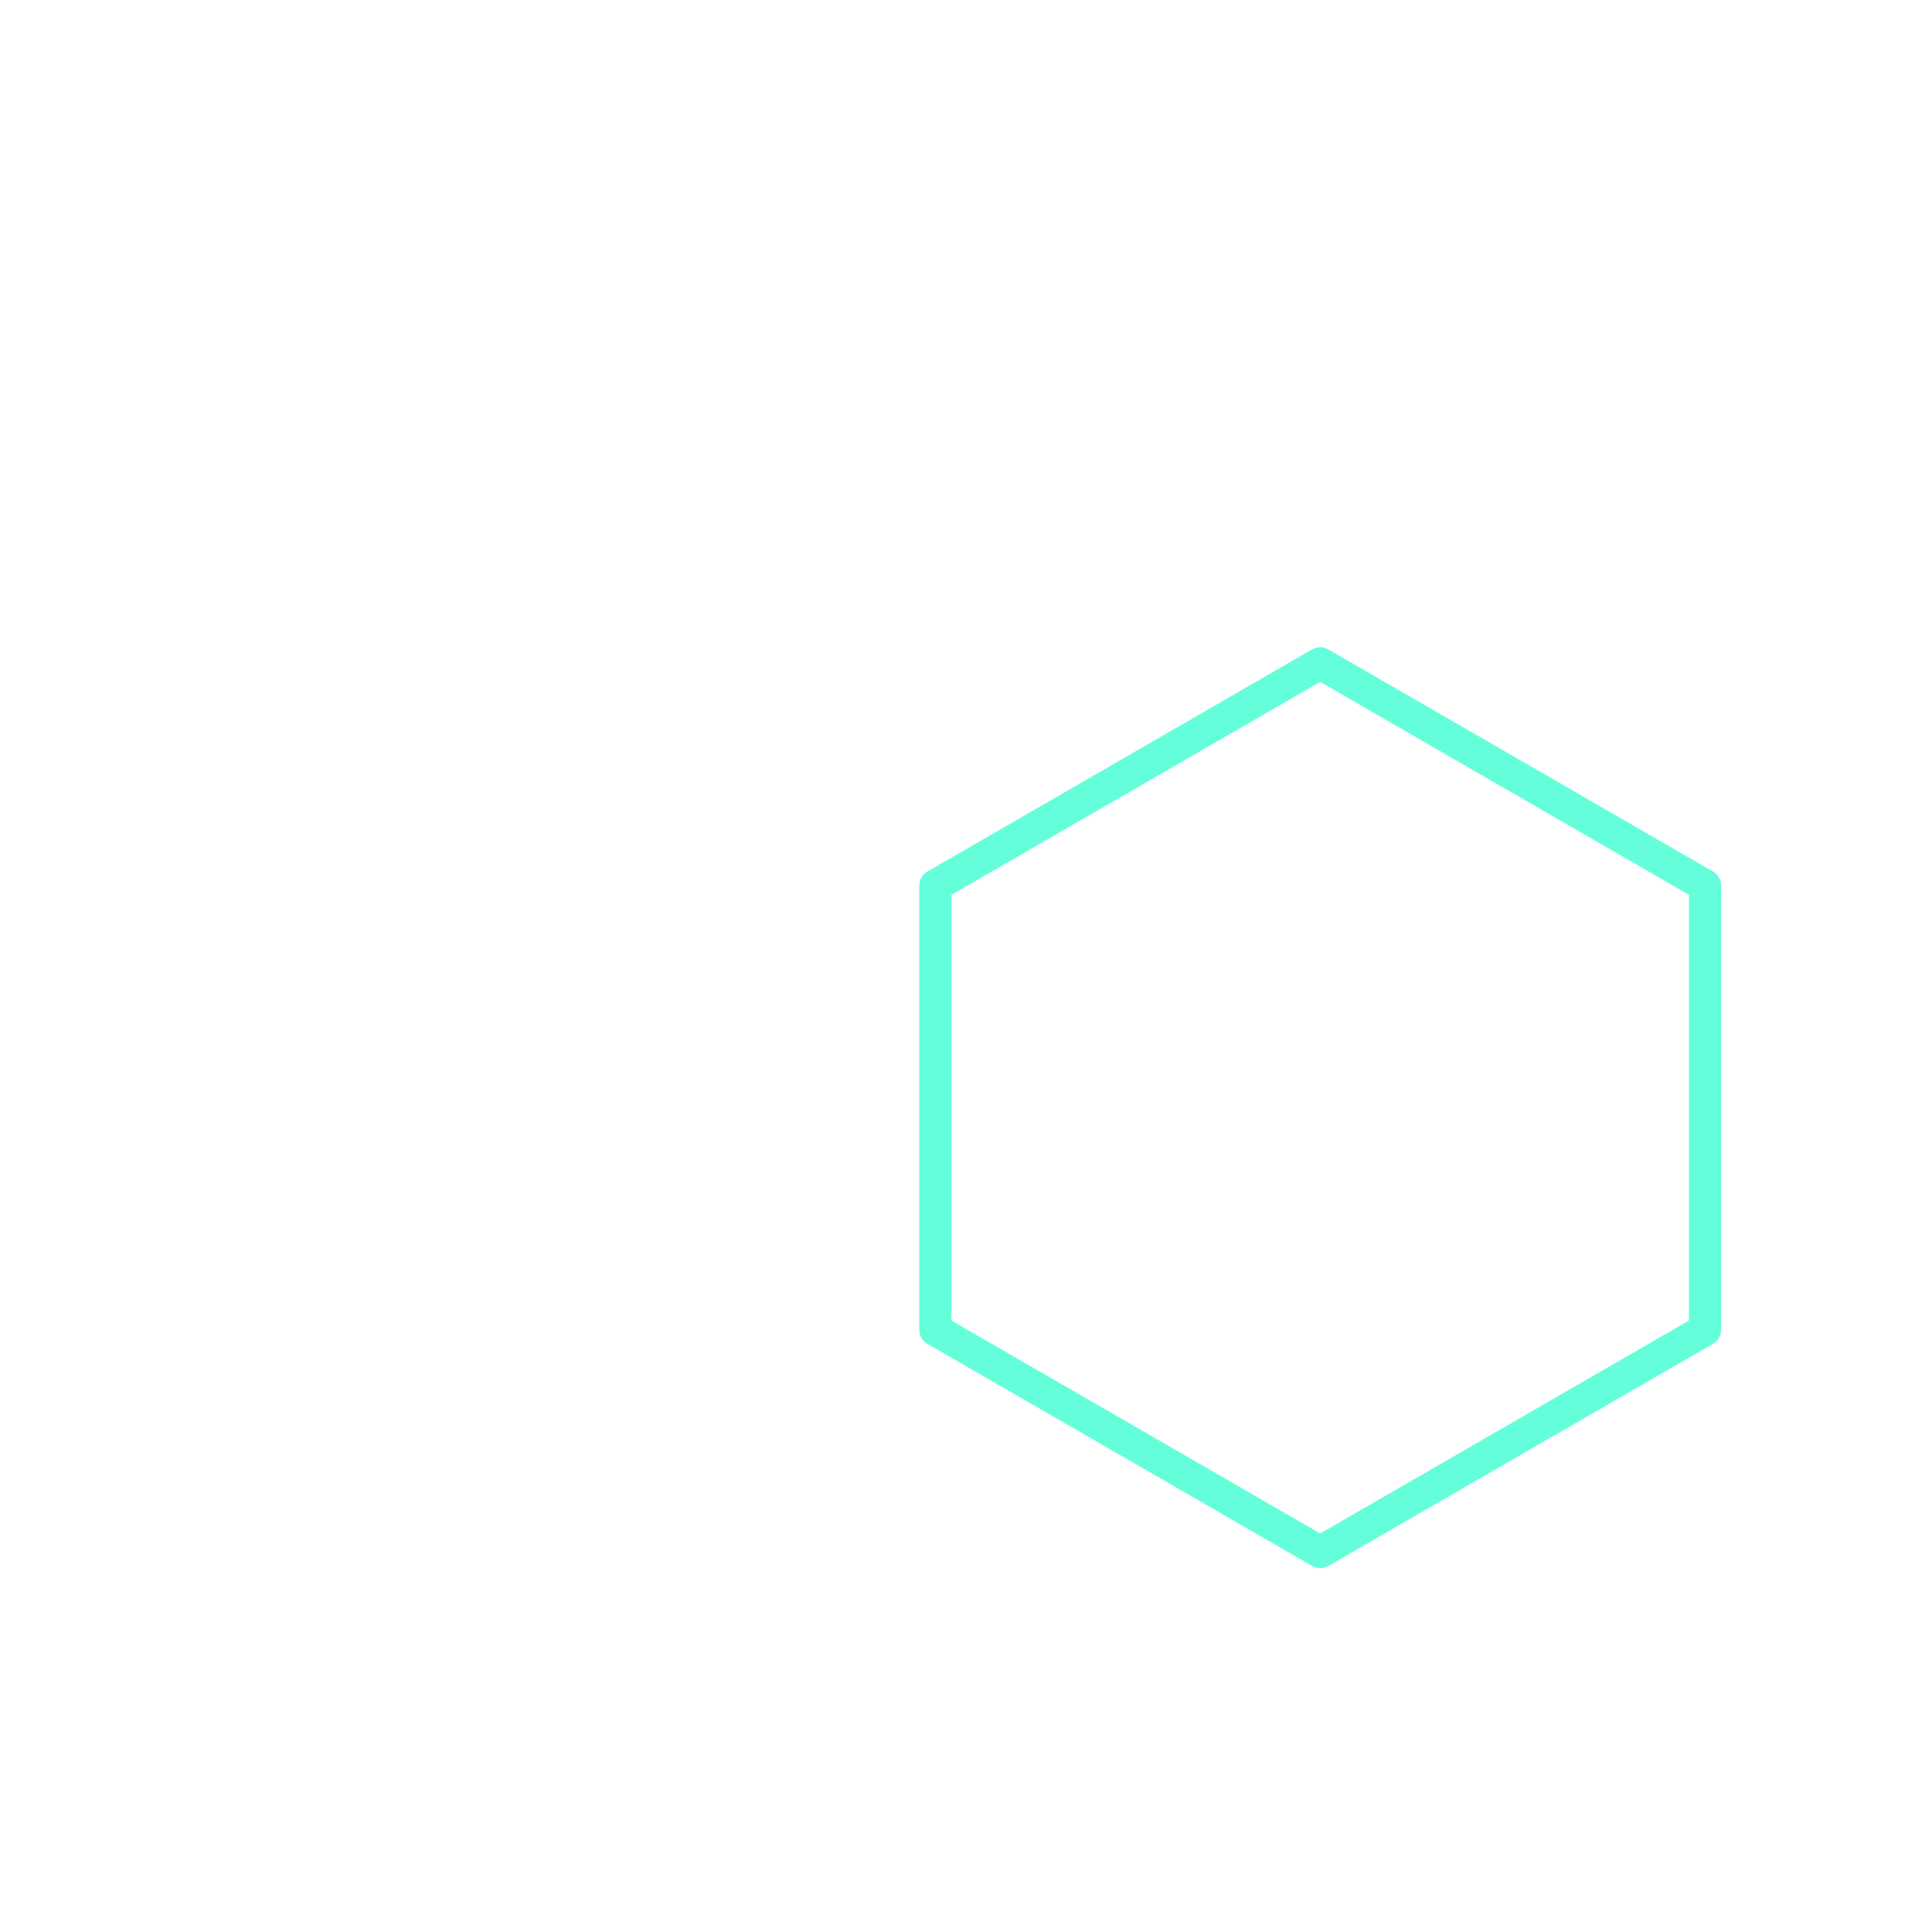
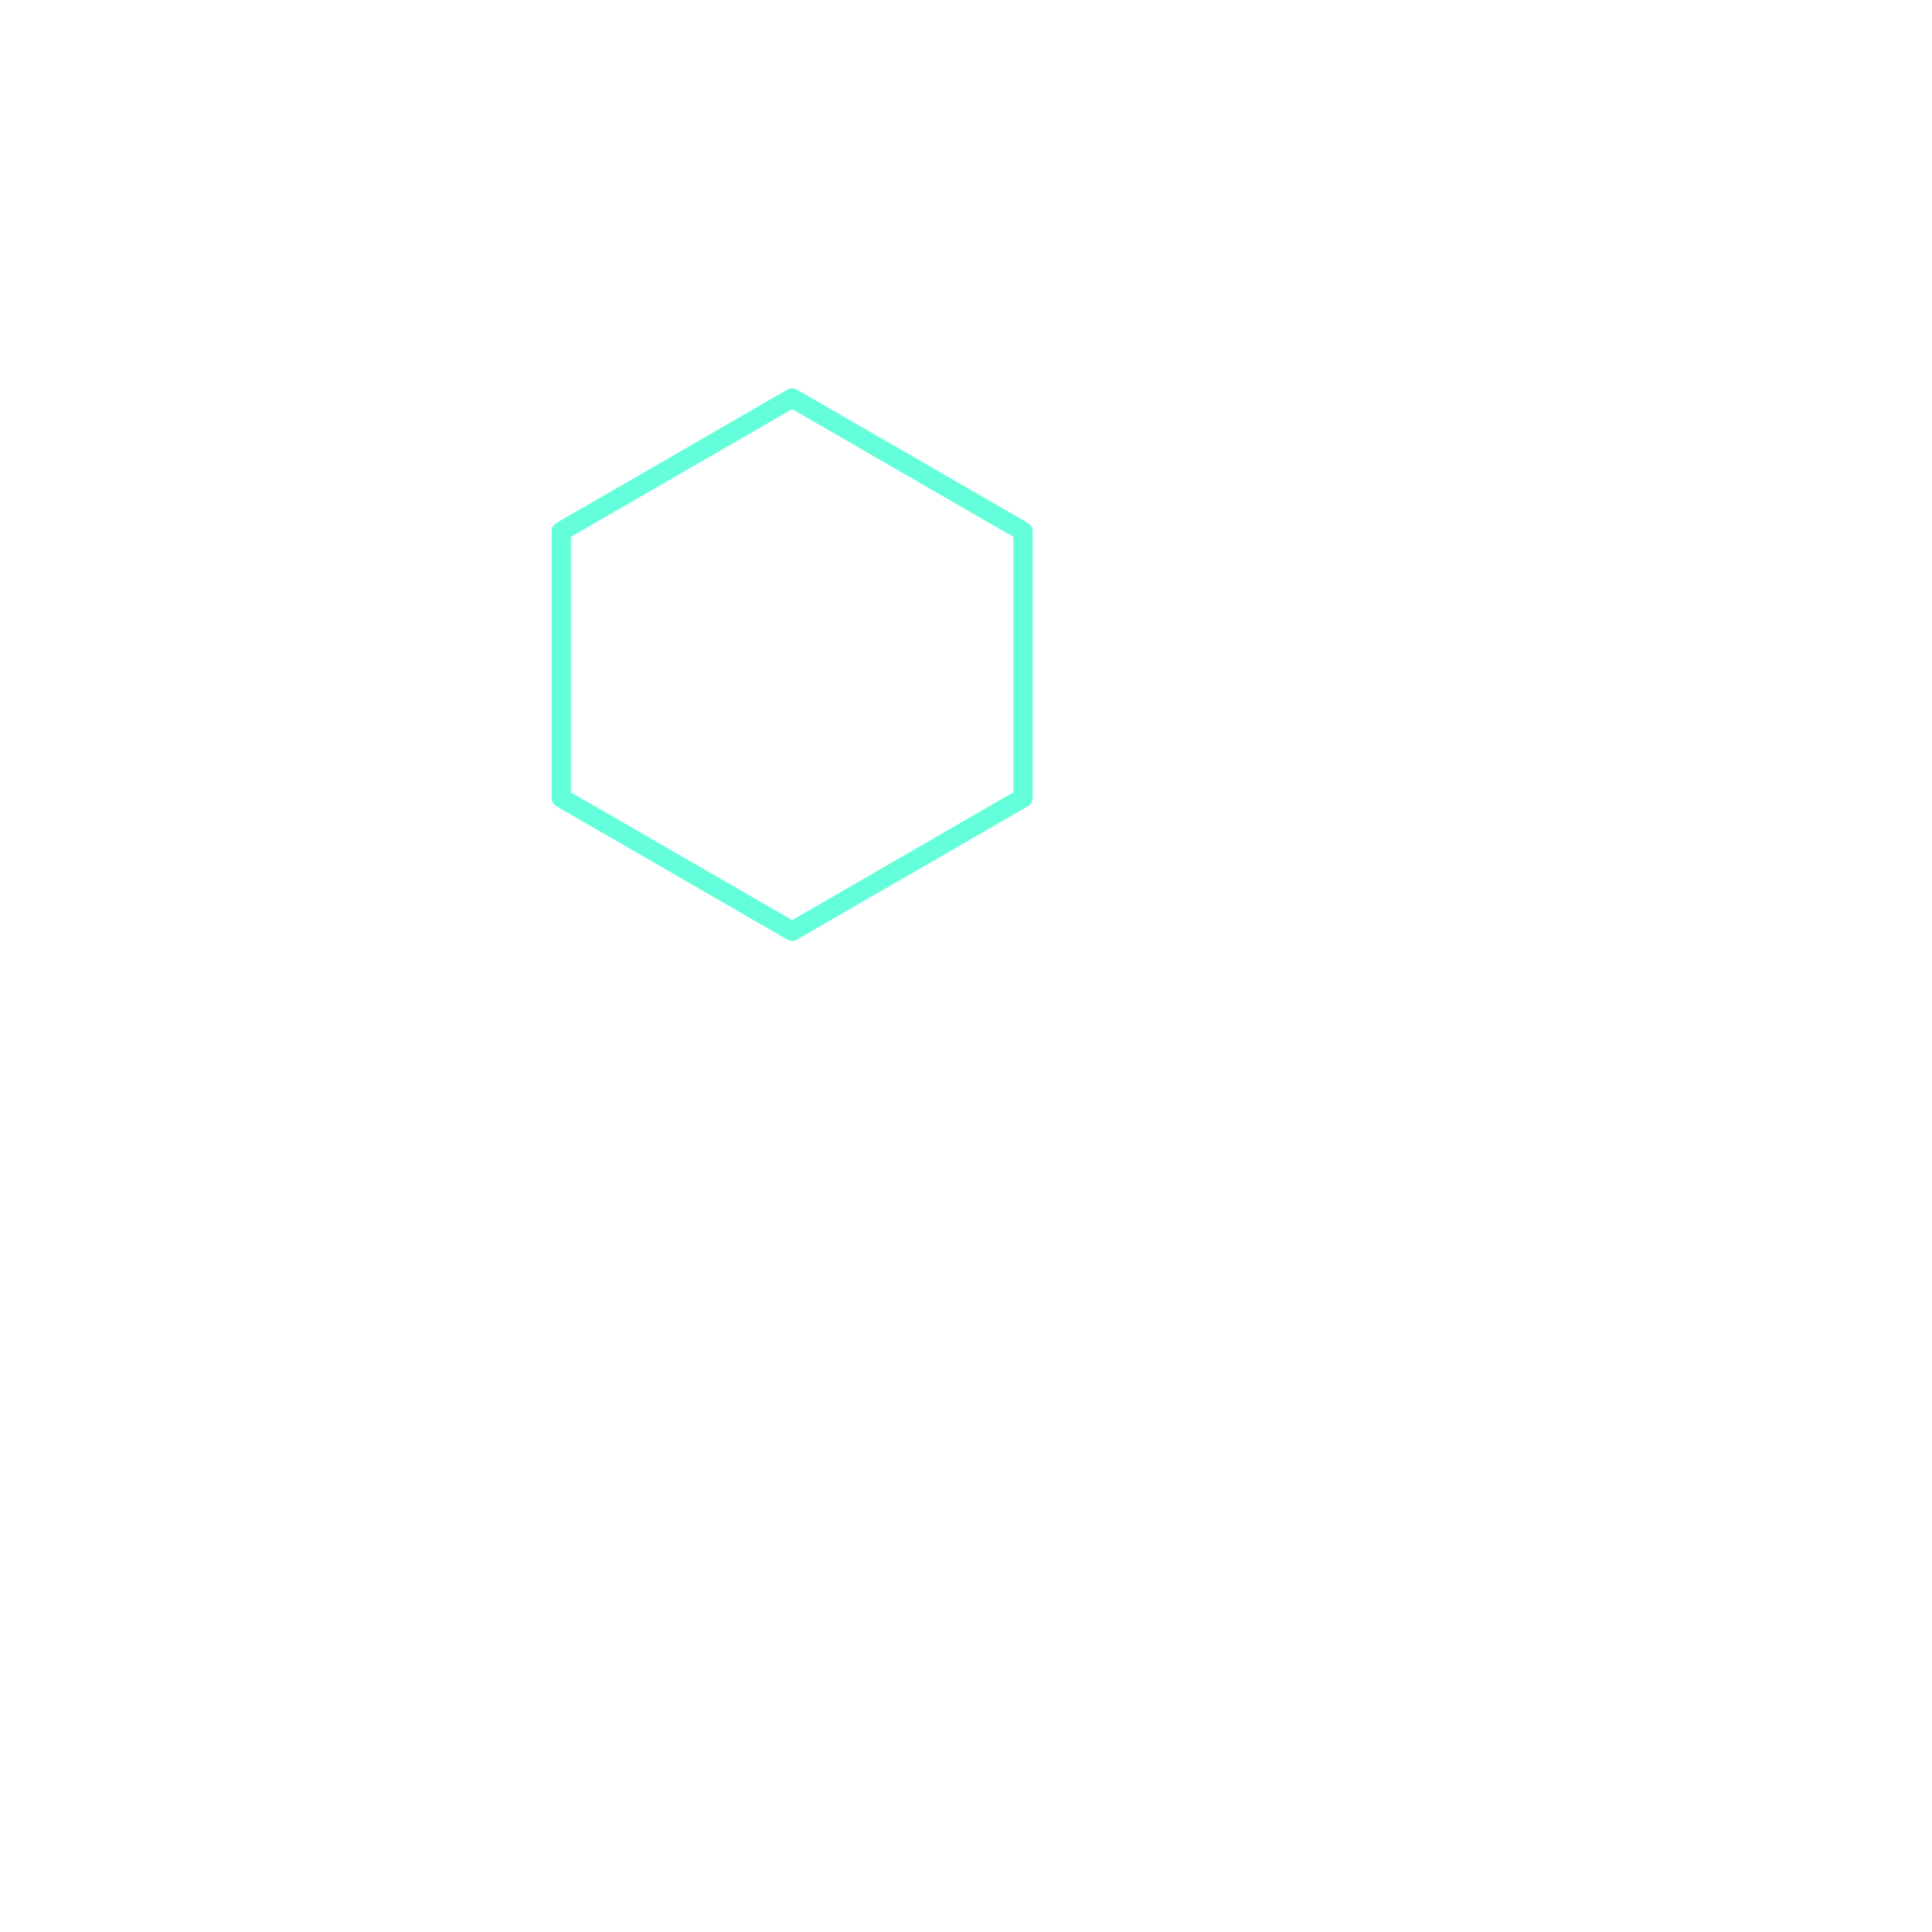
- <svg xmlns="http://www.w3.org/2000/svg" width="300px" height="300px">
+ <svg xmlns="http://www.w3.org/2000/svg" width="500px" height="500px">
  <path class="path" stroke="#64FFDA" stroke-width="5" d="M205,103 264.756,137.5 264.756,206.5  205,241 145.244,206.5 145.244,137.5Z" stroke-linecap="round" fill="none" stroke-linejoin="round" />
  <div>A</div>
</svg>
